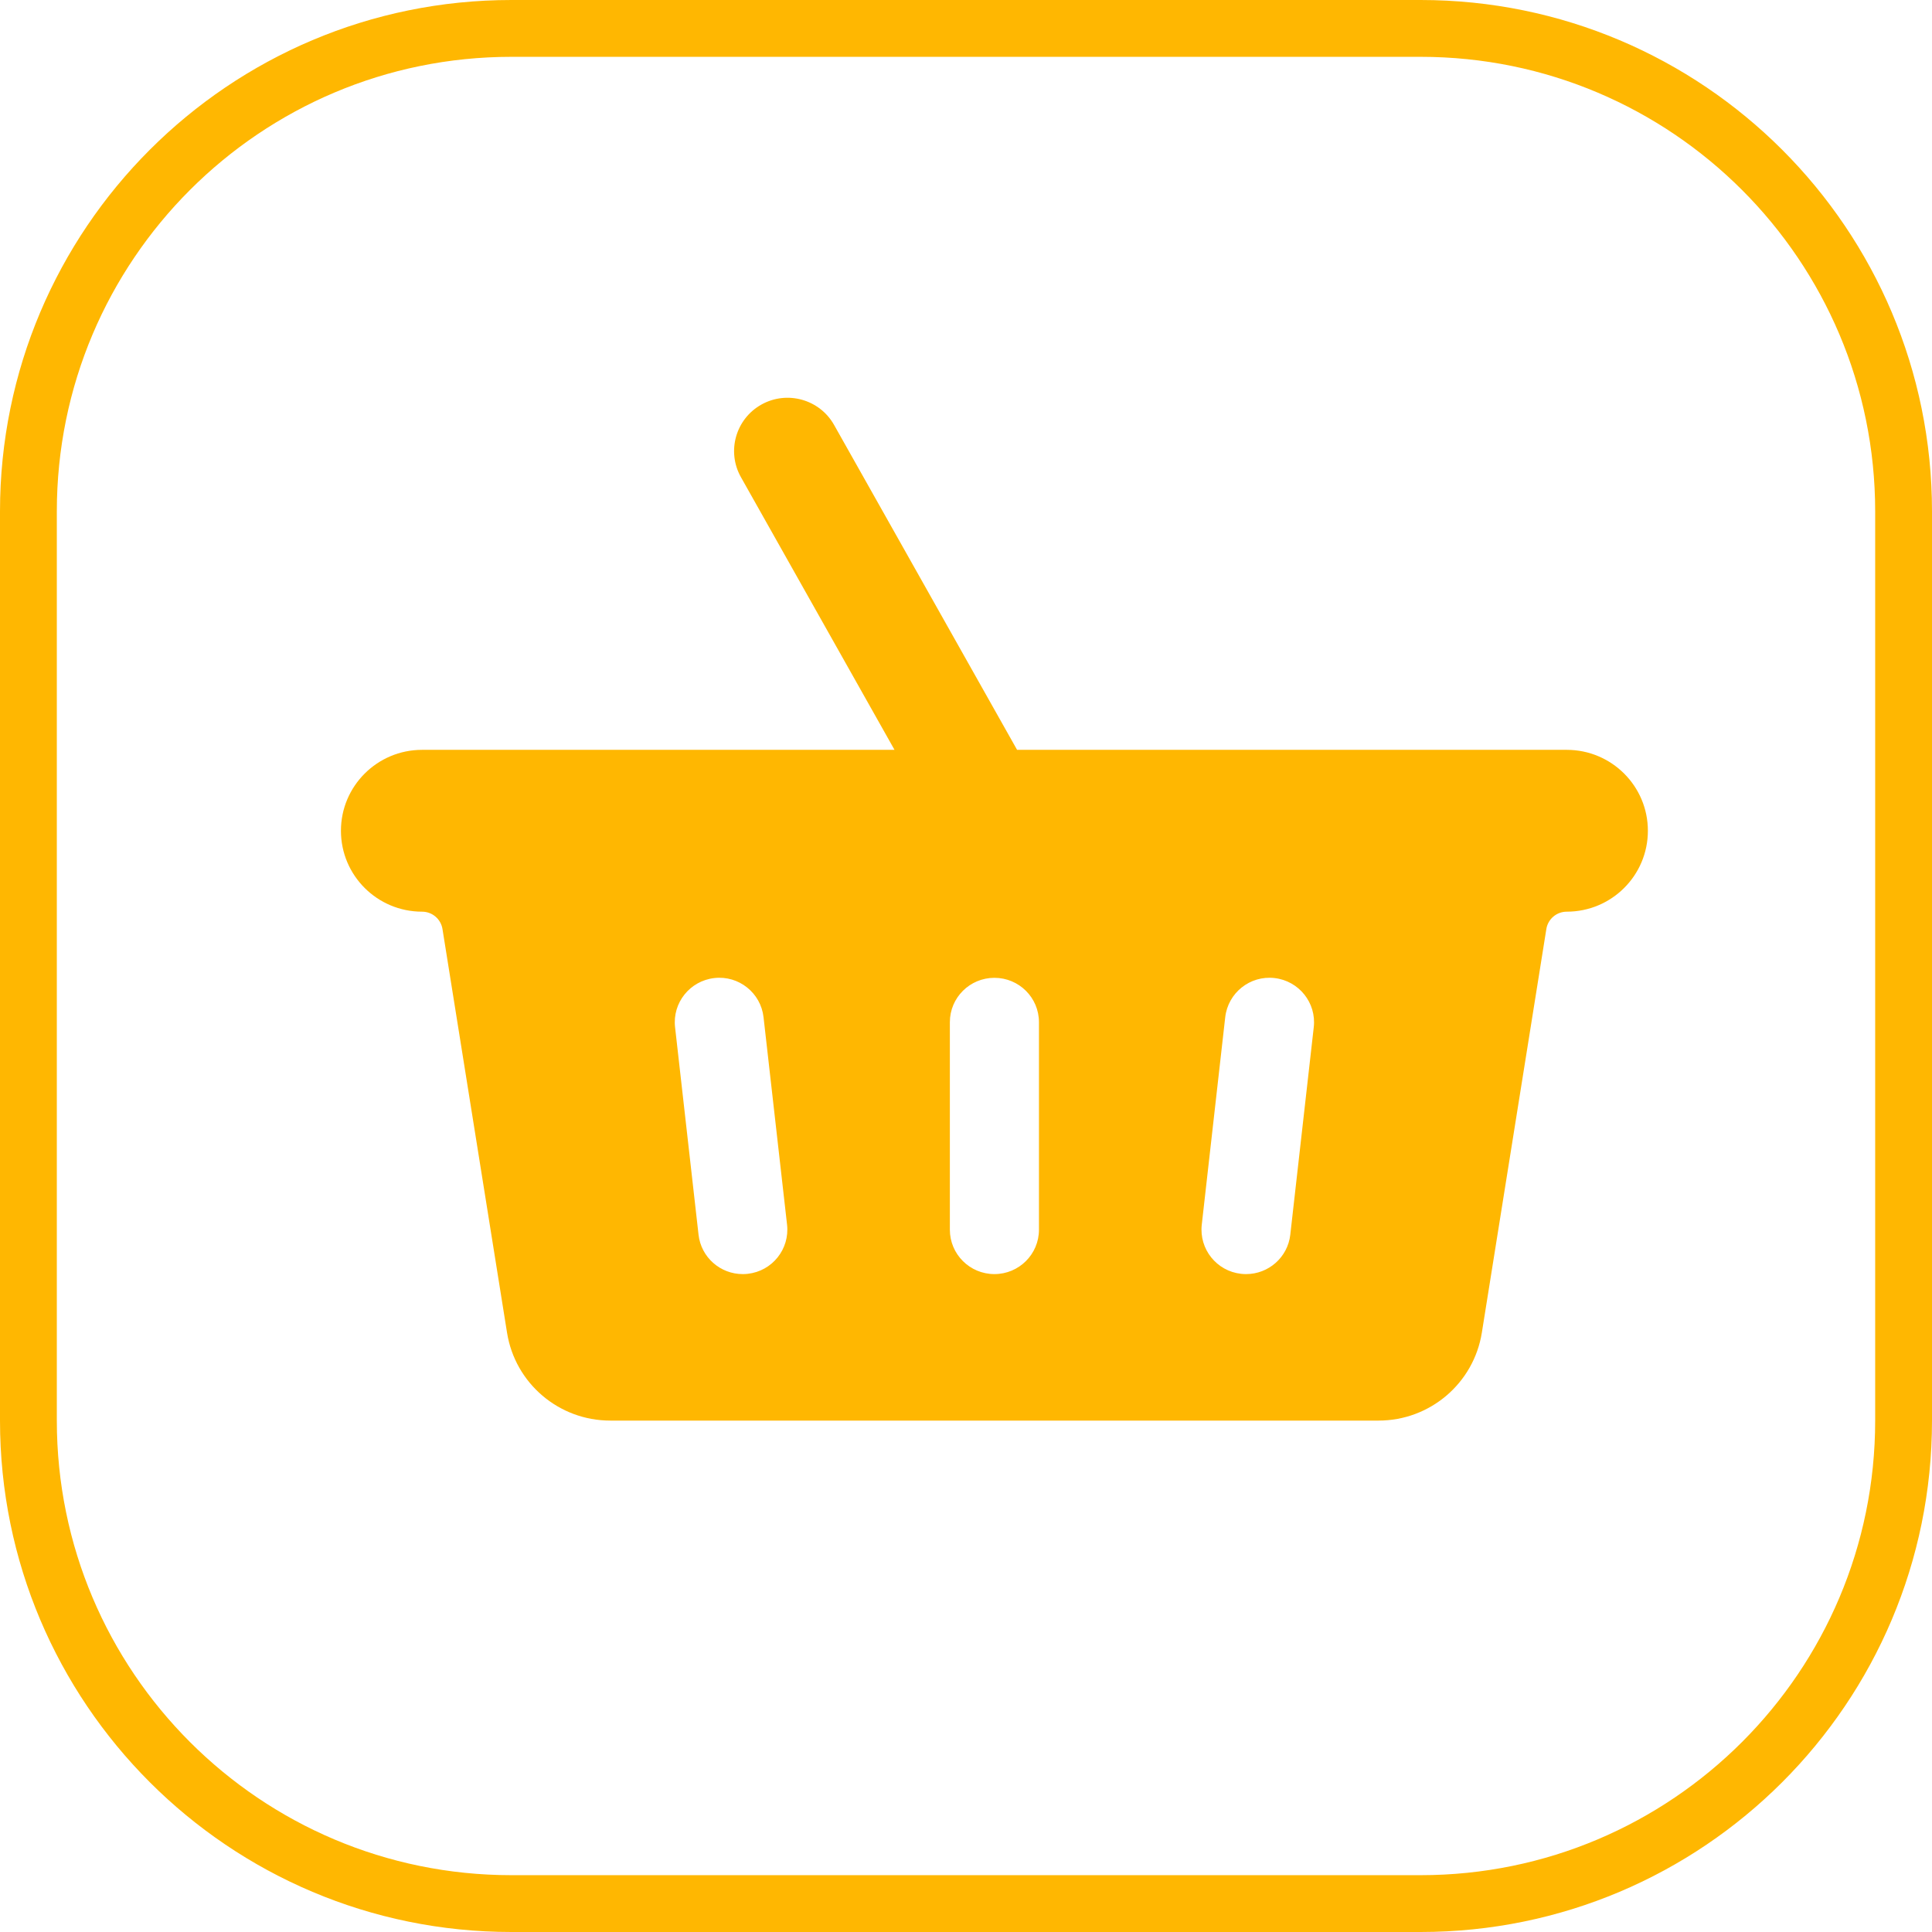
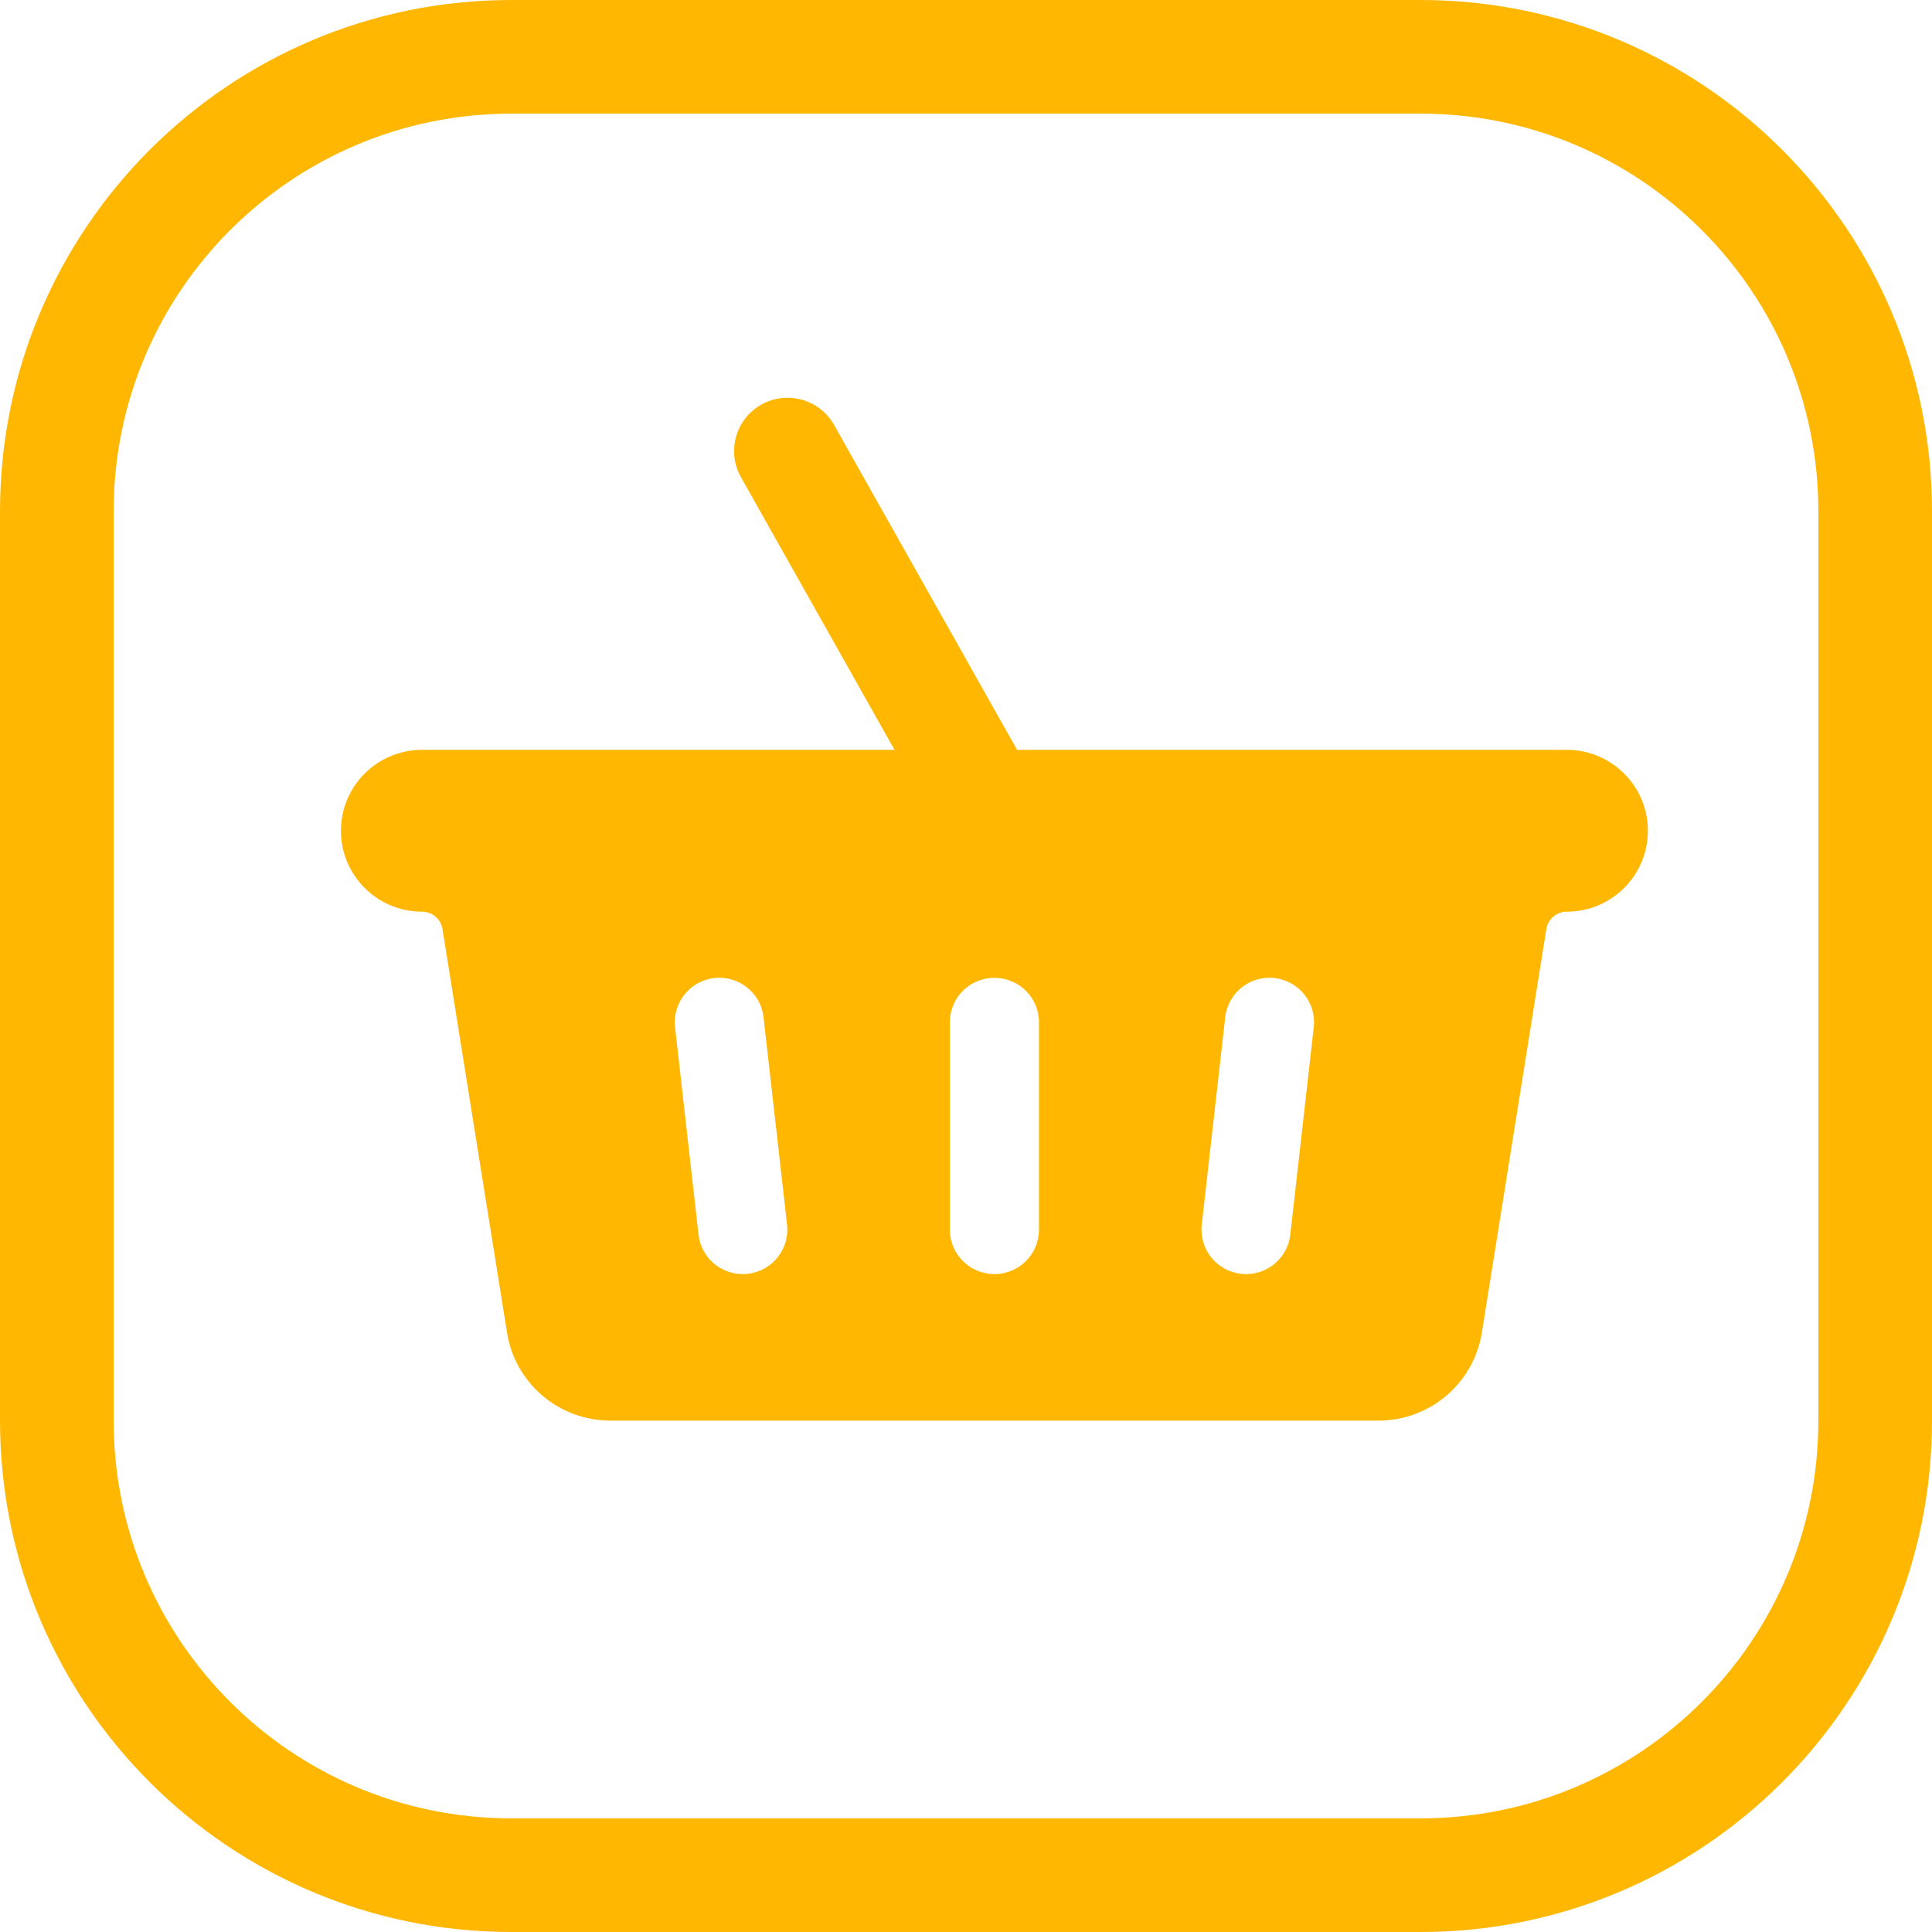
<svg xmlns="http://www.w3.org/2000/svg" width="34" height="34" viewBox="0 0 34 34" fill="none">
-   <rect x="0.5" y="0.5" width="33" height="33" rx="8.5" stroke="#FFB701" />
+   <rect x="1" y="1" width="32" height="32" rx="8" stroke="#FFB701" stroke-width="2" />
  <path d="M27.572 13.196H17.899L14.679 7.479C14.425 7.027 13.851 6.867 13.399 7.12C12.946 7.374 12.785 7.945 13.039 8.397L15.742 13.196H7.428C6.639 13.196 6 13.834 6 14.62C6 15.407 6.639 16.044 7.428 16.044C7.607 16.044 7.759 16.174 7.787 16.35L8.923 23.453C9.065 24.344 9.835 25 10.74 25H17.5H24.26C25.165 25 25.935 24.344 26.078 23.453L27.213 16.35C27.241 16.174 27.393 16.044 27.572 16.044C28.361 16.044 29 15.407 29 14.62C29 13.834 28.361 13.196 27.572 13.196ZM13.16 22.417C13.13 22.421 13.1 22.422 13.071 22.422C12.677 22.422 12.338 22.128 12.293 21.728L11.88 18.077C11.831 17.648 12.141 17.261 12.571 17.212C13.001 17.163 13.389 17.473 13.437 17.901L13.851 21.553C13.899 21.982 13.59 22.369 13.16 22.417ZM18.284 21.641C18.284 22.072 17.933 22.422 17.5 22.422C17.067 22.422 16.716 22.072 16.716 21.641V17.989C16.716 17.557 17.067 17.208 17.5 17.208C17.933 17.208 18.284 17.557 18.284 17.989V21.641ZM23.12 18.077L22.707 21.728C22.662 22.128 22.323 22.422 21.929 22.422C21.9 22.422 21.87 22.421 21.84 22.417C21.41 22.369 21.101 21.982 21.149 21.553L21.562 17.901C21.611 17.473 21.998 17.163 22.429 17.212C22.859 17.261 23.169 17.648 23.12 18.077Z" fill="#FFB701" />
</svg>
